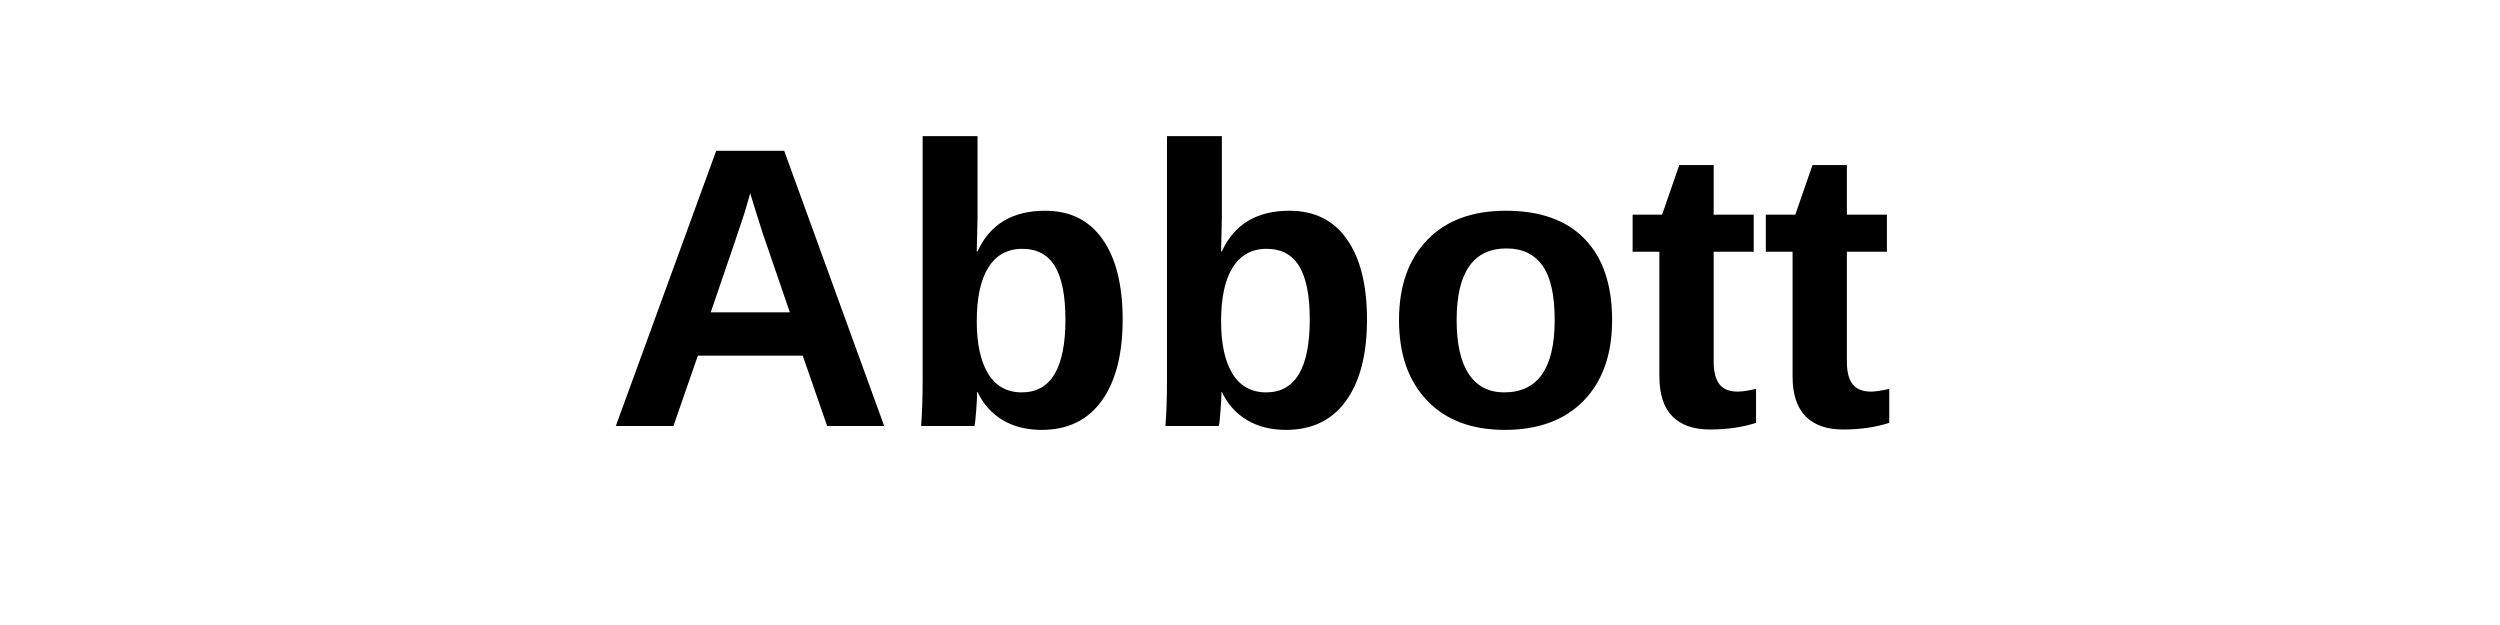
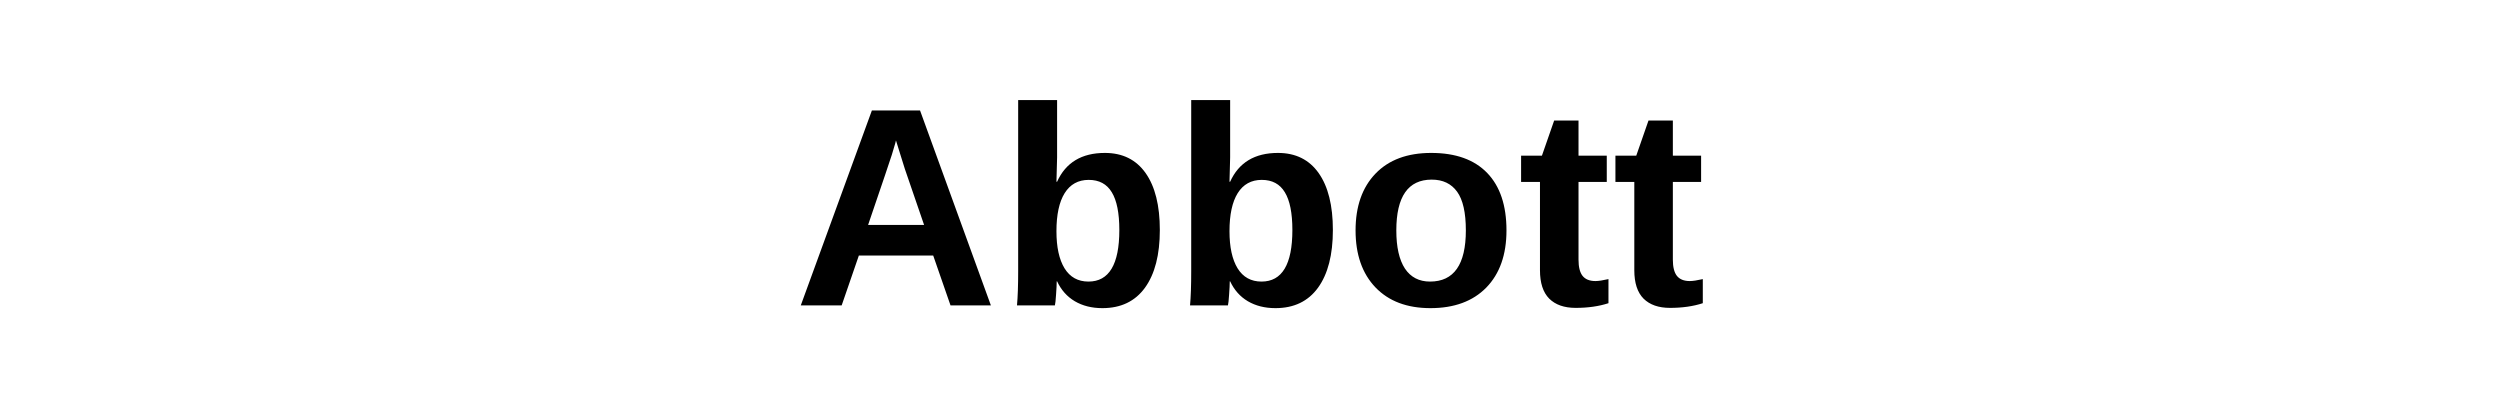
- <svg xmlns="http://www.w3.org/2000/svg" viewBox="0 0 200 50">
-   <text x="50%" y="50%" dominant-baseline="middle" text-anchor="middle" font-family="Arial, sans-serif" font-weight="bold" font-size="32" fill="#000000">Abbott</text>
+ <svg xmlns="http://www.w3.org/2000/svg" viewBox="0 0 300 50">
+   <text x="50%" y="54%" dominant-baseline="middle" text-anchor="middle" font-family="Arial, sans-serif" font-weight="bold" font-size="34" fill="#000000">Abbott</text>
</svg>
